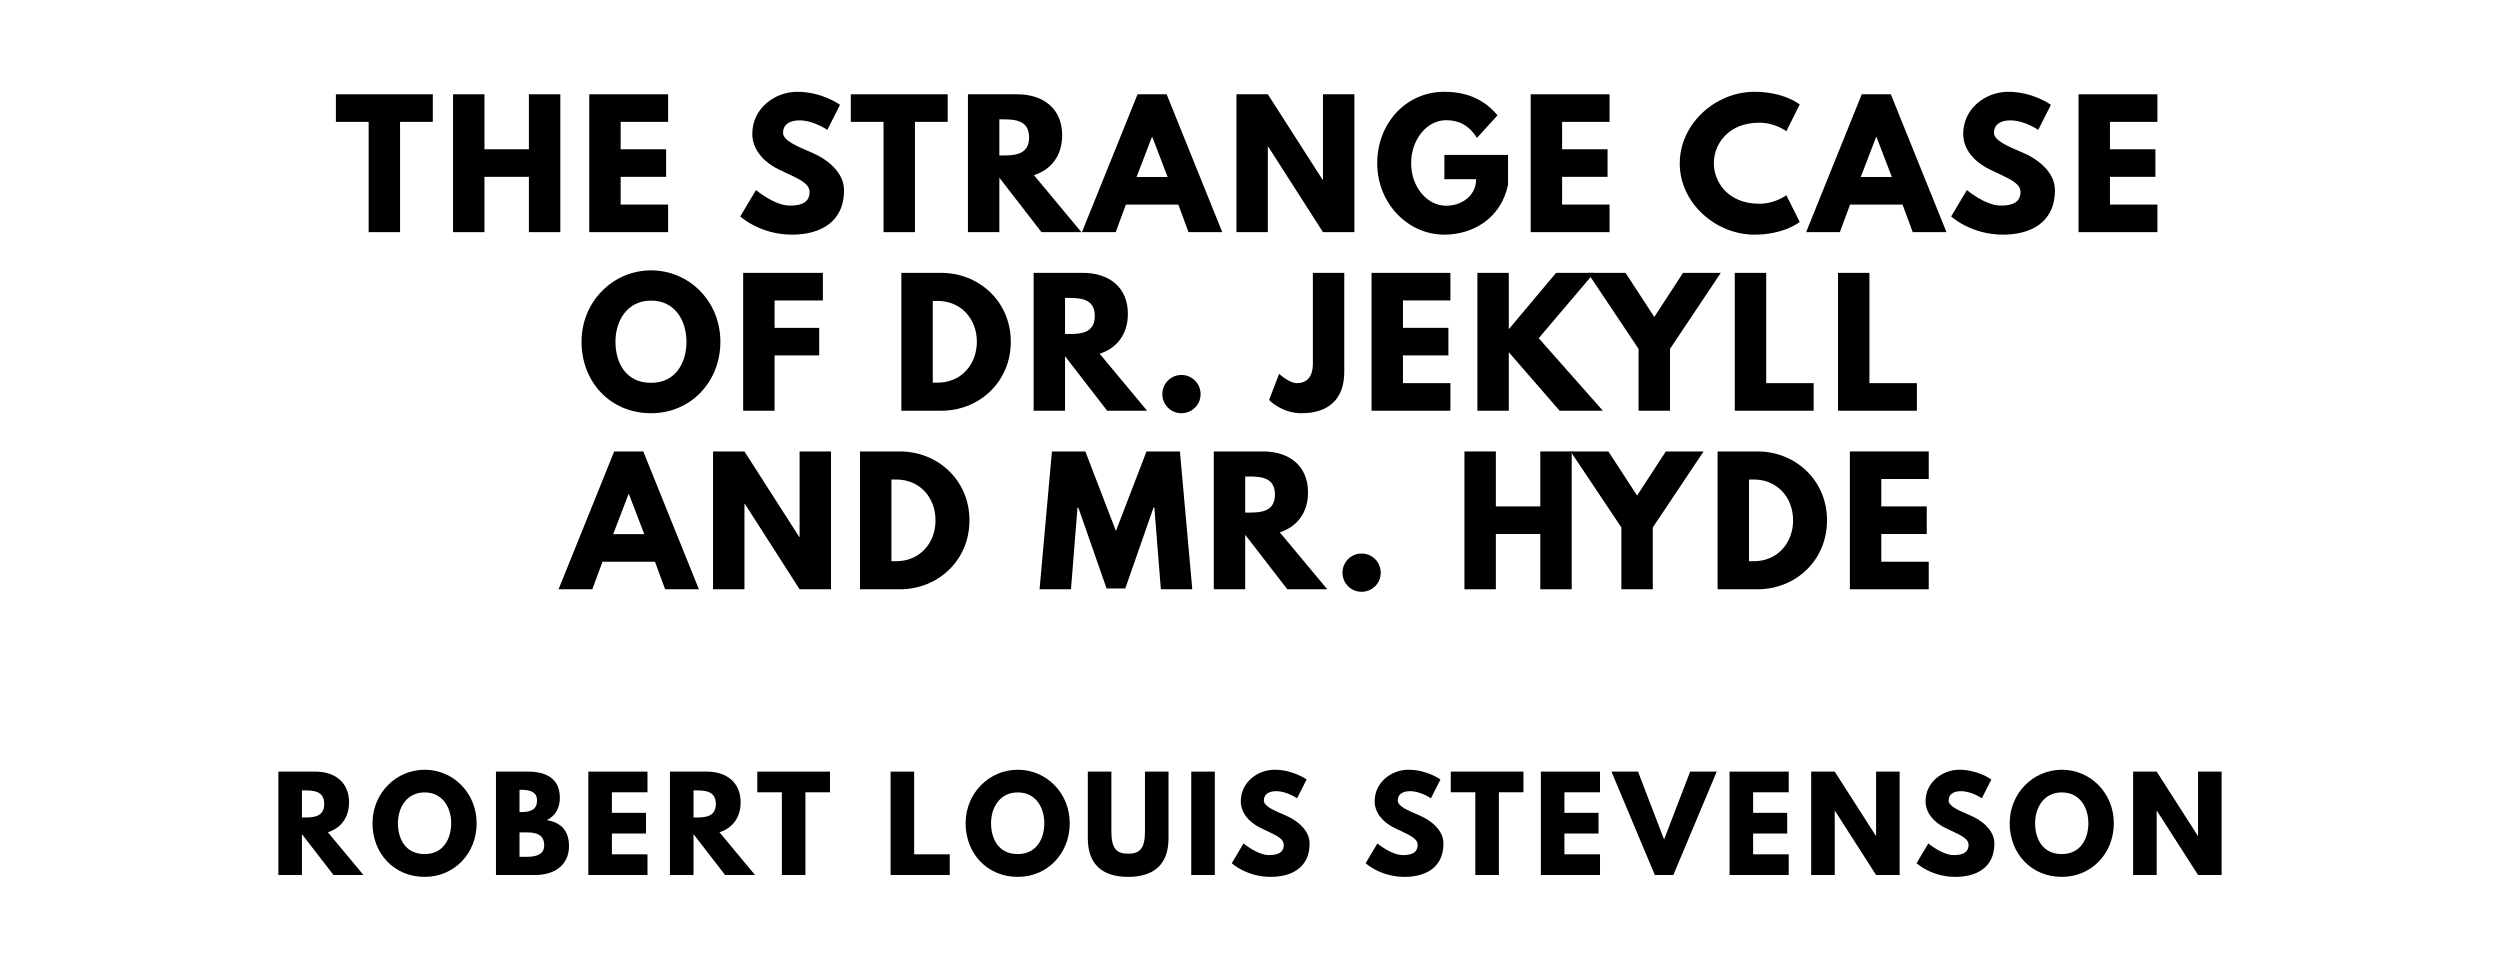
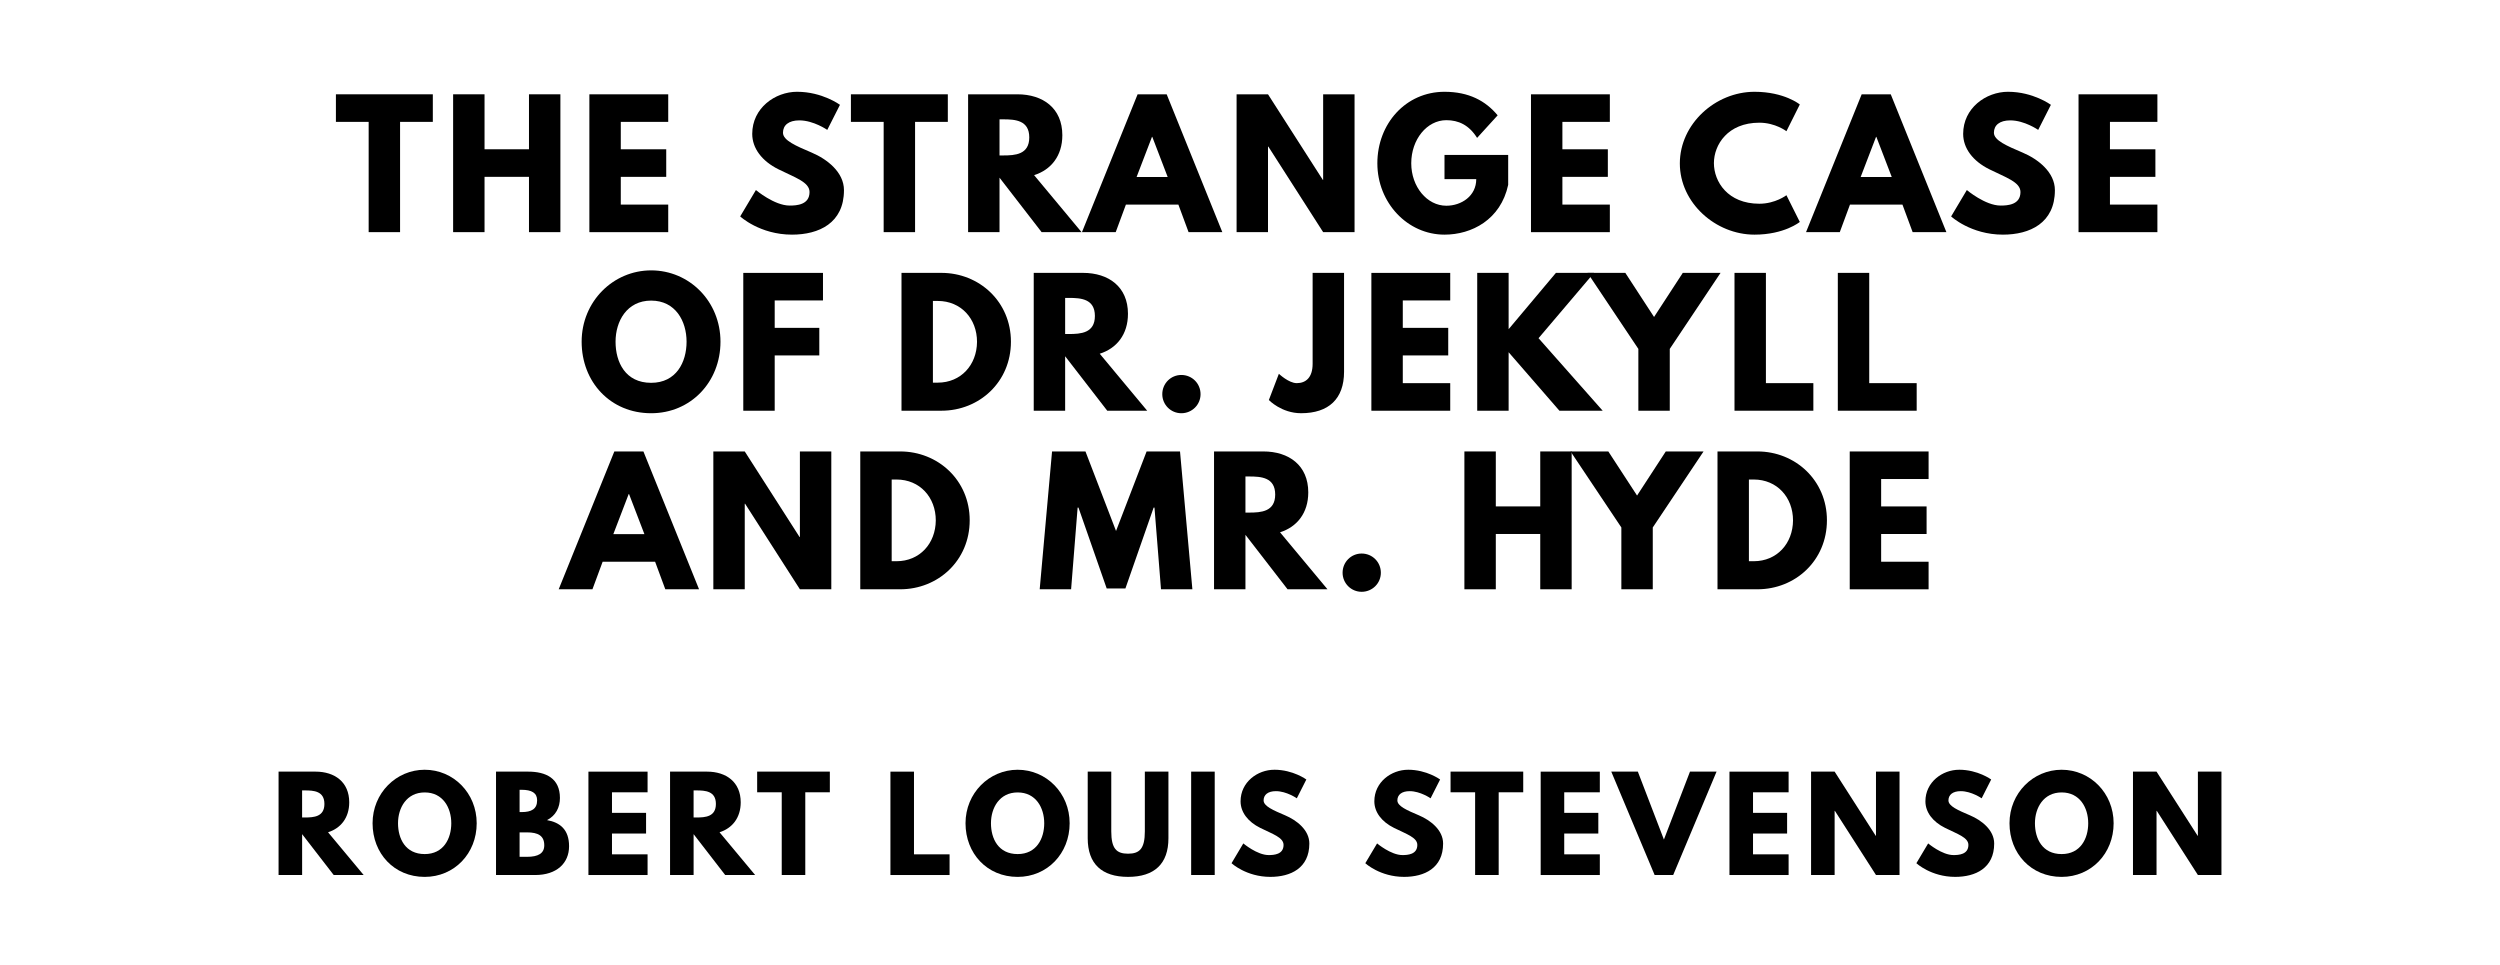
<svg xmlns="http://www.w3.org/2000/svg" version="1.1" viewBox="0 0 1400 540">
  <g aria-label="THE STRANGE CASE">
-     <path d="m 188.102,68.246 h 18.339 V 130 h 17.591 V 68.246 h 18.339 V 52.807 h -54.269 z" />
-     <path d="m 271.297,99.029 h 24.889 V 130 h 17.591 V 52.807 H 296.186 V 83.591 H 271.297 V 52.807 H 253.706 V 130 h 17.591 z" />
-     <path d="M 374.142,52.807 H 329.978 V 130 h 44.164 v -15.439 h -26.573 V 99.029 H 373.019 V 83.591 H 347.569 V 68.246 h 26.573 z" />
-     <path d="m 446.456,51.404 c -12.444,0 -25.17,9.17 -25.17,23.579 0,8.047 5.427,15.251 14.69,19.836 9.17,4.585 17.404,7.111 17.404,12.725 0,7.205 -7.298,7.579 -11.134,7.579 -8.608,0 -18.901,-8.702 -18.901,-8.702 l -8.795,14.784 c 0,0 10.947,10.199 29.006,10.199 15.064,0 29.099,-6.456 29.099,-24.889 0,-10.105 -9.45,-17.404 -18.058,-21.053 -8.795,-3.743 -16.094,-6.83 -16.094,-11.135 0,-4.211 3.181,-6.924 9.17,-6.924 7.953,0 15.626,5.333 15.626,5.333 l 7.111,-14.035 c 0,0 -9.918,-7.298 -23.953,-7.298 z" />
-     <path d="m 476.443,68.246 h 18.339 V 130 h 17.591 V 68.246 h 18.339 V 52.807 h -54.269 z" />
-     <path d="M 542.047,52.807 V 130 h 17.591 V 99.497 L 583.216,130 h 22.363 l -26.573,-31.906 c 9.45,-2.994 15.813,-10.76 15.813,-22.363 0,-15.158 -10.854,-22.924 -25.17,-22.924 z m 17.591,34.246 V 66.842 h 2.058 c 6.643,0 14.596,0.468 14.596,10.105 0,9.637 -7.953,10.105 -14.596,10.105 z" />
-     <path d="m 653.32,52.807 h -16.281 L 605.882,130 h 18.901 l 5.708,-15.439 h 29.38 L 665.577,130 h 18.901 z m 0.561,46.316 h -17.404 l 8.608,-22.456 h 0.187 z" />
-     <path d="m 709.988,82.094 h 0.187 L 740.866,130 h 17.591 V 52.807 h -17.591 v 47.906 h -0.187 L 709.988,52.807 H 692.398 V 130 h 17.591 z" />
-     <path d="m 844.501,86.772 h -35.649 v 13.567 h 17.778 c 0,9.45 -8.327,14.877 -16.749,14.877 -10.854,0 -19.649,-10.667 -19.649,-23.766 0,-13.38 8.795,-24.14 19.649,-24.14 6.83,0 12.725,2.713 17.216,9.918 L 838.607,64.596 c -6.737,-8.14 -16.187,-13.193 -29.754,-13.193 -21.708,0 -37.614,17.871 -37.614,40.047 0,22.082 16.842,39.953 37.614,39.953 15.158,0 31.439,-8.327 35.649,-27.883 z" />
-     <path d="M 901.349,52.807 H 857.186 V 130 h 44.164 v -15.439 h -26.573 V 99.029 H 900.227 V 83.591 H 874.776 V 68.246 h 26.573 z" />
-     <path d="m 985.199,114.094 c -17.684,0 -25.45,-12.351 -25.45,-22.737 0,-10.292 7.766,-22.643 25.45,-22.643 8.982,0 15.158,4.772 15.158,4.772 l 7.485,-14.971 c 0,0 -8.608,-7.111 -25.357,-7.111 -21.895,0 -41.825,17.965 -41.825,40.14 0,22.082 20.023,39.86 41.825,39.86 16.749,0 25.357,-7.111 25.357,-7.111 l -7.485,-14.971 c 0,0 -6.175,4.772 -15.158,4.772 z" />
-     <path d="m 1058.868,52.807 h -16.281 L 1011.43,130 h 18.901 l 5.708,-15.439 h 29.38 L 1071.126,130 h 18.901 z m 0.561,46.316 h -17.404 l 8.608,-22.456 h 0.187 z" />
-     <path d="m 1124.563,51.404 c -12.444,0 -25.17,9.17 -25.17,23.579 0,8.047 5.427,15.251 14.69,19.836 9.17,4.585 17.404,7.111 17.404,12.725 0,7.205 -7.298,7.579 -11.134,7.579 -8.608,0 -18.901,-8.702 -18.901,-8.702 l -8.795,14.784 c 0,0 10.947,10.199 29.006,10.199 15.064,0 29.099,-6.456 29.099,-24.889 0,-10.105 -9.45,-17.404 -18.058,-21.053 -8.795,-3.743 -16.094,-6.83 -16.094,-11.135 0,-4.211 3.181,-6.924 9.17,-6.924 7.953,0 15.626,5.333 15.626,5.333 l 7.111,-14.035 c 0,0 -9.918,-7.298 -23.953,-7.298 z" />
-     <path d="m 1208.148,52.807 h -44.164 V 130 h 44.164 v -15.439 h -26.573 V 99.029 h 25.45 V 83.591 h -25.45 V 68.246 h 26.573 z" />
+     <path d="M188.11,68.25l0.00-15.44l54.27,0.00l0.00,15.44l-18.34,0.00l0.00,61.75l-17.59,0.00l0.00-61.75l-18.34,0.00z" />
+     <path d="M271.34,99.03l0.00,30.97l-17.59,0.00l0.00-77.19l17.59,0.00l0.00,30.78l24.89,0.00l0.00-30.78l17.59,0.00l0.00,77.19l-17.59,0.00l0.00-30.97l-24.89,0.00z" />
+     <path d="M374.21,52.81l0.00,15.44l-26.57,0.00l0.00,15.35l25.45,0.00l0.00,15.44l-25.45,0.00l0.00,15.53l26.57,0.00l0.00,15.44l-44.16,0.00l0.00-77.19l44.16,0.00z" />
+     <path d="M446.43,51.40c14.04,0.00,23.95,7.30,23.95,7.30l-7.11,14.04s-7.67-5.33-15.63-5.33c-5.99,0.00-9.17,2.71-9.17,6.92c0.00,4.30,7.30,7.39,16.09,11.13c8.61,3.65,18.06,10.95,18.06,21.05c0.00,18.43-14.04,24.89-29.10,24.89c-18.06,0.00-29.01-10.20-29.01-10.20l8.80-14.78s10.29,8.70,18.90,8.70c3.84,0.00,11.13-0.37,11.13-7.58c0.00-5.61-8.23-8.14-17.40-12.73c-9.26-4.58-14.69-11.79-14.69-19.84c0.00-14.41,12.73-23.58,25.17-23.58z" />
+     <path d="M476.51,68.25l0.00-15.44l54.27,0.00l0.00,15.44l-18.34,0.00l0.00,61.75l-17.59,0.00l0.00-61.75l-18.34,0.00z" />
+     <path d="M542.14,52.81l27.60,0.00c14.32,0.00,25.17,7.77,25.17,22.92c0.00,11.60-6.36,19.37-15.81,22.36l26.57,31.91l-22.36,0.00l-23.58-30.50l0.00,30.50l-17.59,0.00l0.00-77.19z  M559.73,87.05l2.06,0.00c6.64,0.00,14.60-0.47,14.60-10.11s-7.95-10.11-14.60-10.11l-2.06,0.00l0.00,20.21z" />
+     <path d="M653.34,52.81l31.16,77.19l-18.90,0.00l-5.71-15.44l-29.38,0.00l-5.71,15.44l-18.90,0.00l31.16-77.19l16.28,0.00z  M653.90,99.12l-8.61-22.46l-0.19,0.00l-8.61,22.46l17.40,0.00z" />
+     <path d="M710.08,82.09l0.00,47.91l-17.59,0.00l0.00-77.19l17.59,0.00l30.69,47.91l0.19,0.00l0.00-47.91l17.59,0.00l0.00,77.19l-17.59,0.00l-30.69-47.91l-0.19,0.00z" />
+     <path d="M844.58,86.77l0.00,16.75c-4.21,19.56-20.49,27.88-35.65,27.88c-20.77,0.00-37.61-17.87-37.61-39.95c0.00-22.18,15.91-40.05,37.61-40.05c13.57,0.00,23.02,5.05,29.75,13.19l-11.51,12.63c-4.49-7.20-10.39-9.92-17.22-9.92c-10.85,0.00-19.65,10.76-19.65,24.14c0.00,13.10,8.80,23.77,19.65,23.77c8.42,0.00,16.75-5.43,16.75-14.88l-17.78,0.00l0.00-13.57l35.65,0.00z" />
+     <path d="M901.51,52.81l0.00,15.44l-26.57,0.00l0.00,15.35l25.45,0.00l0.00,15.44l-25.45,0.00l0.00,15.53l26.57,0.00l0.00,15.44l-44.16,0.00l0.00-77.19l44.16,0.00z" />
+     <path d="M985.24,114.09c8.98,0.00,15.16-4.77,15.16-4.77l7.49,14.97s-8.61,7.11-25.36,7.11c-21.80,0.00-41.82-17.78-41.82-39.86c0.00-22.18,19.93-40.14,41.82-40.14c16.75,0.00,25.36,7.11,25.36,7.11l-7.49,14.97s-6.18-4.77-15.16-4.77c-17.68,0.00-25.45,12.35-25.45,22.64c0.00,10.39,7.77,22.74,25.45,22.74z" />
+     <path d="M1058.82,52.81l31.16,77.19l-18.90,0.00l-5.71-15.44l-29.38,0.00l-5.71,15.44l-18.90,0.00l31.16-77.19l16.28,0.00z  M1059.38,99.12l-8.61-22.46l-0.19,0.00l-8.61,22.46l17.40,0.00z" />
+     <path d="M1124.55,51.40c14.04,0.00,23.95,7.30,23.95,7.30l-7.11,14.04s-7.67-5.33-15.63-5.33c-5.99,0.00-9.17,2.71-9.17,6.92c0.00,4.30,7.30,7.39,16.09,11.13c8.61,3.65,18.06,10.95,18.06,21.05c0.00,18.43-14.04,24.89-29.10,24.89c-18.06,0.00-29.01-10.20-29.01-10.20l8.80-14.78s10.29,8.70,18.90,8.70c3.84,0.00,11.13-0.37,11.13-7.58c0.00-5.61-8.23-8.14-17.40-12.73c-9.26-4.58-14.69-11.79-14.69-19.84c0.00-14.41,12.73-23.58,25.17-23.58z" />
+     <path d="M1208.14,52.81l0.00,15.44l-26.57,0.00l0.00,15.35l25.45,0.00l0.00,15.44l-25.45,0.00l0.00,15.53l26.57,0.00l0.00,15.44l-44.16,0.00l0.00-77.19l44.16,0.00z" />
  </g>
  <g aria-label="OF DR. JEKYLL">
-     <path d="m 325.661,191.357 c 0,22.55 16.094,40.047 38.924,40.047 22.175,0 38.83,-17.497 38.83,-40.047 0,-22.55 -17.404,-39.953 -38.83,-39.953 -21.24,0 -38.924,17.404 -38.924,39.953 z m 18.994,0 c 0,-11.509 6.363,-23.018 19.93,-23.018 13.661,0 19.836,11.509 19.836,23.018 0,11.509 -5.801,23.018 -19.836,23.018 -14.409,0 -19.93,-11.509 -19.93,-23.018 z" />
-     <path d="M 460.808,152.807 H 416.177 V 230 h 17.591 v -30.971 h 24.982 v -15.439 h -24.982 v -15.345 h 27.041 z" />
-     <path d="M 504.759,152.807 V 230 h 22.363 c 21.24,0 38.924,-16.094 38.924,-38.643 0,-22.456 -17.778,-38.55 -38.924,-38.55 z m 17.591,61.474 v -45.754 h 2.713 c 13.099,0 21.988,10.012 21.988,22.924 -0.094,12.912 -8.982,22.83 -21.988,22.83 z" />
-     <path d="M 578.838,152.807 V 230 h 17.591 V 199.497 L 620.007,230 h 22.363 l -26.573,-31.906 c 9.45,-2.994 15.813,-10.76 15.813,-22.363 0,-15.158 -10.854,-22.924 -25.17,-22.924 z m 17.591,34.246 V 166.842 h 2.058 c 6.643,0 14.597,0.468 14.597,10.105 0,9.637 -7.953,10.105 -14.597,10.105 z" />
-     <path d="m 661.573,209.977 c -5.895,0 -10.667,4.772 -10.667,10.76 0,5.895 4.772,10.667 10.667,10.667 5.988,0 10.76,-4.772 10.76,-10.667 0,-5.988 -4.772,-10.76 -10.76,-10.76 z" />
-     <path d="m 752.794,152.807 h -17.591 v 50.901 c 0,7.766 -3.836,10.854 -8.889,10.854 -4.491,0 -10.012,-5.24 -10.012,-5.24 l -5.614,14.69 c 0,0 7.018,7.392 18.058,7.392 15.439,0 24.047,-8.047 24.047,-23.205 z" />
-     <path d="M 812.227,152.807 H 768.063 V 230 h 44.164 v -15.439 h -26.573 v -15.532 h 25.45 v -15.439 h -25.45 v -15.345 h 26.573 z" />
-     <path d="m 897.608,230 -35.93,-40.608 31.064,-36.585 h -21.333 l -26.48,31.532 V 152.807 H 827.339 V 230 h 17.591 V 197.251 L 873.374,230 Z" />
-     <path d="m 889.159,152.807 28.444,42.573 V 230 h 17.591 v -34.62 l 28.444,-42.573 h -21.146 l -16.094,24.702 -16.094,-24.702 z" />
-     <path d="M 989.067,152.807 H 971.477 V 230 h 44.164 v -15.439 h -26.573 z" />
-     <path d="M 1046.882,152.807 H 1029.291 V 230 h 44.164 v -15.439 h -26.573 z" />
+     <path d="M325.72,191.36c0.00-22.55,17.68-39.95,38.92-39.95c21.43,0.00,38.83,17.40,38.83,39.95s-16.65,40.05-38.83,40.05c-22.83,0.00-38.92-17.50-38.92-40.05z  M344.71,191.36c0.00,11.51,5.52,23.02,19.93,23.02c14.04,0.00,19.84-11.51,19.84-23.02s-6.18-23.02-19.84-23.02c-13.57,0.00-19.93,11.51-19.93,23.02z" />
+     <path d="M460.87,152.81l0.00,15.44l-27.04,0.00l0.00,15.35l24.98,0.00l0.00,15.44l-24.98,0.00l0.00,30.97l-17.59,0.00l0.00-77.19l44.63,0.00z" />
+     <path d="M504.84,152.81l22.36,0.00c21.15,0.00,38.92,16.09,38.92,38.55c0.00,22.55-17.68,38.64-38.92,38.64l-22.36,0.00l0.00-77.19z  M522.43,214.28l2.71,0.00c13.01,0.00,21.89-9.92,21.99-22.83c0.00-12.91-8.89-22.92-21.99-22.92l-2.71,0.00l0.00,45.75z" />
+     <path d="M578.89,152.81l27.60,0.00c14.32,0.00,25.17,7.77,25.17,22.92c0.00,11.60-6.36,19.37-15.81,22.36l26.57,31.91l-22.36,0.00l-23.58-30.50l0.00,30.50l-17.59,0.00l0.00-77.19z  M596.48,187.05l2.06,0.00c6.64,0.00,14.60-0.47,14.60-10.11s-7.95-10.11-14.60-10.11l-2.06,0.00l0.00,20.21z" />
+     <path d="M661.55,209.98c5.99,0.00,10.76,4.77,10.76,10.76c0.00,5.89-4.77,10.67-10.76,10.67c-5.89,0.00-10.67-4.77-10.67-10.67c0.00-5.99,4.77-10.76,10.67-10.76z" />
+     <path d="M752.67,152.81l0.00,55.39c0.00,15.16-8.61,23.20-24.05,23.20c-11.04,0.00-18.06-7.39-18.06-7.39l5.61-14.69s5.52,5.24,10.01,5.24c5.05,0.00,8.89-3.09,8.89-10.85l0.00-50.90l17.59,0.00z" />
+     <path d="M812.13,152.81l0.00,15.44l-26.57,0.00l0.00,15.35l25.45,0.00l0.00,15.44l-25.45,0.00l0.00,15.53l26.57,0.00l0.00,15.44l-44.16,0.00l0.00-77.19l44.16,0.00z" />
+     <path d="M897.50,230.00l-24.23,0.00l-28.44-32.75l0.00,32.75l-17.59,0.00l0.00-77.19l17.59,0.00l0.00,31.53l26.48-31.53l21.33,0.00l-31.06,36.58z" />
+     <path d="M889.03,152.81l21.15,0.00l16.09,24.70l16.09-24.70l21.15,0.00l-28.44,42.57l0.00,34.62l-17.59,0.00l0.00-34.62z" />
+     <path d="M988.91,152.81l0.00,61.75l26.57,0.00l0.00,15.44l-44.16,0.00l0.00-77.19l17.59,0.00z" />
+     <path d="M1046.77,152.81l0.00,61.75l26.57,0.00l0.00,15.44l-44.16,0.00l0.00-77.19l17.59,0.00z" />
  </g>
  <g aria-label="AND MR. HYDE">
-     <path d="m 360.228,252.807 h -16.281 L 312.789,330 h 18.901 l 5.708,-15.439 h 29.38 L 372.485,330 h 18.901 z m 0.561,46.316 h -17.404 l 8.608,-22.456 h 0.187 z" />
-     <path d="m 416.896,282.094 h 0.187 L 447.773,330 h 17.591 v -77.193 h -17.591 v 47.906 h -0.187 L 416.896,252.807 H 399.306 V 330 h 17.591 z" />
-     <path d="M 481.608,252.807 V 330 h 22.363 c 21.24,0 38.924,-16.094 38.924,-38.643 0,-22.456 -17.778,-38.55 -38.924,-38.55 z m 17.591,61.474 v -45.754 h 2.713 c 13.099,0 21.988,10.012 21.988,22.924 -0.094,12.912 -8.982,22.83 -21.988,22.83 z" />
-     <path d="m 650.085,330 h 17.591 l -6.924,-77.193 H 642.038 l -17.123,44.538 -17.123,-44.538 H 589.079 L 582.155,330 h 17.591 l 3.649,-45.754 h 0.468 l 15.813,45.287 h 10.48 l 15.813,-45.287 h 0.468 z" />
-     <path d="M 679.722,252.807 V 330 h 17.591 V 299.497 L 720.892,330 h 22.363 l -26.573,-31.906 c 9.45,-2.994 15.813,-10.76 15.813,-22.363 0,-15.158 -10.854,-22.924 -25.17,-22.924 z m 17.591,34.246 V 266.842 h 2.058 c 6.643,0 14.596,0.468 14.596,10.105 0,9.637 -7.953,10.105 -14.596,10.105 z" />
-     <path d="m 762.458,309.977 c -5.895,0 -10.667,4.772 -10.667,10.76 0,5.895 4.772,10.667 10.667,10.667 5.988,0 10.76,-4.772 10.76,-10.667 0,-5.988 -4.772,-10.76 -10.76,-10.76 z" />
-     <path d="m 837.678,299.029 h 24.889 V 330 h 17.591 v -77.193 h -17.591 v 30.784 H 837.678 V 252.807 H 820.088 V 330 h 17.591 z" />
-     <path d="m 879.532,252.807 28.444,42.573 V 330 h 17.591 v -34.62 l 28.444,-42.573 h -21.146 l -16.094,24.702 -16.094,-24.702 z" />
-     <path d="M 961.849,252.807 V 330 h 22.363 c 21.24,0 38.924,-16.094 38.924,-38.643 0,-22.456 -17.778,-38.55 -38.924,-38.55 z m 17.591,61.474 v -45.754 h 2.713 c 13.099,0 21.988,10.012 21.988,22.924 -0.093,12.912 -8.982,22.83 -21.988,22.83 z" />
-     <path d="m 1080.092,252.807 h -44.164 V 330 h 44.164 v -15.439 h -26.573 v -15.532 h 25.45 v -15.439 h -25.45 v -15.345 h 26.573 z" />
+     <path d="M360.31,252.81l31.16,77.19l-18.90,0.00l-5.71-15.44l-29.38,0.00l-5.71,15.44l-18.90,0.00l31.16-77.19l16.28,0.00z  M360.87,299.12l-8.61-22.46l-0.19,0.00l-8.61,22.46l17.40,0.00z" />
+     <path d="M417.06,282.09l0.00,47.91l-17.59,0.00l0.00-77.19l17.59,0.00l30.69,47.91l0.19,0.00l0.00-47.91l17.59,0.00l0.00,77.19l-17.59,0.00l-30.69-47.91l-0.19,0.00z" />
+     <path d="M481.75,252.81l22.36,0.00c21.15,0.00,38.92,16.09,38.92,38.55c0.00,22.55-17.68,38.64-38.92,38.64l-22.36,0.00l0.00-77.19z  M499.34,314.28l2.71,0.00c13.01,0.00,21.89-9.92,21.99-22.83c0.00-12.91-8.89-22.92-21.99-22.92l-2.71,0.00l0.00,45.75z" />
+     <path d="M650.16,330.00l-3.65-45.75l-0.47,0.00l-15.81,45.29l-10.48,0.00l-15.81-45.29l-0.47,0.00l-3.65,45.75l-17.59,0.00l6.92-77.19l18.71,0.00l17.12,44.54l17.12-44.54l18.71,0.00l6.92,77.19l-17.59,0.00z" />
+     <path d="M679.86,252.81l27.60,0.00c14.32,0.00,25.17,7.77,25.17,22.92c0.00,11.60-6.36,19.37-15.81,22.36l26.57,31.91l-22.36,0.00l-23.58-30.50l0.00,30.50l-17.59,0.00l0.00-77.19z  M697.45,287.05l2.06,0.00c6.64,0.00,14.60-0.47,14.60-10.11s-7.95-10.11-14.60-10.11l-2.06,0.00l0.00,20.21z" />
+     <path d="M762.52,309.98c5.99,0.00,10.76,4.77,10.76,10.76c0.00,5.89-4.77,10.67-10.76,10.67c-5.89,0.00-10.67-4.77-10.67-10.67c0.00-5.99,4.77-10.76,10.67-10.76z" />
+     <path d="M837.65,299.03l0.00,30.97l-17.59,0.00l0.00-77.19l17.59,0.00l0.00,30.78l24.89,0.00l0.00-30.78l17.59,0.00l0.00,77.19l-17.59,0.00l0.00-30.97l-24.89,0.00z" />
+     <path d="M879.51,252.81l21.15,0.00l16.09,24.70l16.09-24.70l21.15,0.00l-28.44,42.57l0.00,34.62l-17.59,0.00l0.00-34.62z" />
+     <path d="M961.80,252.81l22.36,0.00c21.15,0.00,38.92,16.09,38.92,38.55c0.00,22.55-17.68,38.64-38.92,38.64l-22.36,0.00l0.00-77.19z  M979.39,314.28l2.71,0.00c13.01,0.00,21.89-9.92,21.99-22.83c0.00-12.91-8.89-22.92-21.99-22.92l-2.71,0.00l0.00,45.75z" />
+     <path d="M1080.01,252.81l0.00,15.44l-26.57,0.00l0.00,15.35l25.45,0.00l0.00,15.44l-25.45,0.00l0.00,15.53l26.57,0.00l0.00,15.44l-44.16,0.00l0.00-77.19l44.16,0.00z" />
  </g>
  <g aria-label="ROBERT LOUIS STEVENSON">
-     <path d="M 155.891,432.105 V 490 h 13.193 V 467.123 L 186.768,490 h 16.772 L 183.61,466.07 c 7.088,-2.246 11.86,-8.07 11.86,-16.772 0,-11.368 -8.14,-17.193 -18.877,-17.193 z m 13.193,25.684 v -15.158 h 1.544 c 4.982,0 10.947,0.351 10.947,7.579 0,7.228 -5.965,7.579 -10.947,7.579 z" />
-     <path d="m 208.596,461.018 c 0,16.912 12.07,30.035 29.193,30.035 16.632,0 29.123,-13.123 29.123,-30.035 0,-16.912 -13.053,-29.965 -29.123,-29.965 -15.93,0 -29.193,13.053 -29.193,29.965 z m 14.246,0 c 0,-8.632 4.772,-17.263 14.947,-17.263 10.246,0 14.877,8.632 14.877,17.263 0,8.632 -4.351,17.263 -14.877,17.263 -10.807,0 -14.947,-8.632 -14.947,-17.263 z" />
-     <path d="M 277.733,432.105 V 490 h 21.965 c 12,0 18.947,-6.596 18.947,-16.14 0,-9.333 -5.123,-13.333 -12.351,-14.596 4.912,-2.526 7.228,-7.088 7.228,-12.421 0,-11.018 -7.86,-14.737 -17.825,-14.737 z m 13.193,22.667 V 442.281 h 1.053 c 5.754,0 8.772,1.754 8.772,5.895 0,4.842 -3.088,6.596 -8.772,6.596 z m 0,25.053 v -13.684 h 4.14 c 6.246,0 9.684,1.895 9.684,7.228 0,4.561 -3.439,6.456 -9.684,6.456 z" />
-     <path d="M 362.594,432.105 H 329.471 V 490 h 33.123 v -11.579 h -19.93 v -11.649 h 19.088 v -11.579 h -19.088 v -11.509 h 19.93 z" />
-     <path d="M 375.178,432.105 V 490 h 13.193 V 467.123 L 406.055,490 h 16.772 l -19.93,-23.93 c 7.088,-2.246 11.86,-8.07 11.86,-16.772 0,-11.368 -8.14,-17.193 -18.877,-17.193 z m 13.193,25.684 v -15.158 h 1.544 c 4.982,0 10.947,0.351 10.947,7.579 0,7.228 -5.965,7.579 -10.947,7.579 z" />
-     <path d="m 424.089,443.684 h 13.754 V 490 h 13.193 v -46.316 h 13.754 v -11.579 h -40.702 z" />
-     <path d="M 511.924,432.105 H 498.731 V 490 h 33.123 v -11.579 h -19.93 z" />
-     <path d="m 540.745,461.018 c 0,16.912 12.07,30.035 29.193,30.035 16.632,0 29.123,-13.123 29.123,-30.035 0,-16.912 -13.053,-29.965 -29.123,-29.965 -15.93,0 -29.193,13.053 -29.193,29.965 z m 14.246,0 c 0,-8.632 4.772,-17.263 14.947,-17.263 10.246,0 14.877,8.632 14.877,17.263 0,8.632 -4.351,17.263 -14.877,17.263 -10.807,0 -14.947,-8.632 -14.947,-17.263 z" />
-     <path d="m 654.373,432.105 h -13.193 v 33.474 c 0,9.684 -2.947,12.491 -9.404,12.491 -6.456,0 -9.404,-2.807 -9.404,-12.491 v -33.474 h -13.193 v 37.333 c 0,14.316 7.86,21.614 22.596,21.614 14.737,0 22.596,-7.298 22.596,-21.614 z" />
-     <path d="M 680.295,432.105 H 667.103 V 490 h 13.193 z" />
-     <path d="m 713.721,431.053 c -9.333,0 -18.877,6.877 -18.877,17.684 0,6.035 4.07,11.439 11.018,14.877 6.877,3.439 13.053,5.333 13.053,9.544 0,5.404 -5.474,5.684 -8.351,5.684 -6.456,0 -14.175,-6.526 -14.175,-6.526 l -6.596,11.088 c 0,0 8.211,7.649 21.754,7.649 11.298,0 21.825,-4.842 21.825,-18.667 0,-7.579 -7.088,-13.053 -13.544,-15.789 -6.596,-2.807 -12.07,-5.123 -12.07,-8.351 0,-3.158 2.386,-5.193 6.877,-5.193 5.965,0 11.719,4 11.719,4 l 5.333,-10.526 c 0,0 -7.439,-5.474 -17.965,-5.474 z" />
-     <path d="m 788.688,431.053 c -9.333,0 -18.877,6.877 -18.877,17.684 0,6.035 4.07,11.439 11.018,14.877 6.877,3.439 13.053,5.333 13.053,9.544 0,5.404 -5.474,5.684 -8.351,5.684 -6.456,0 -14.175,-6.526 -14.175,-6.526 l -6.596,11.088 c 0,0 8.211,7.649 21.754,7.649 11.298,0 21.825,-4.842 21.825,-18.667 0,-7.579 -7.088,-13.053 -13.544,-15.789 -6.596,-2.807 -12.07,-5.123 -12.07,-8.351 0,-3.158 2.386,-5.193 6.877,-5.193 5.965,0 11.719,4 11.719,4 l 5.333,-10.526 c 0,0 -7.439,-5.474 -17.965,-5.474 z" />
-     <path d="m 812.428,443.684 h 13.754 V 490 h 13.193 v -46.316 h 13.754 v -11.579 h -40.702 z" />
-     <path d="m 896.004,432.105 h -33.123 V 490 h 33.123 V 478.421 H 876.074 v -11.649 h 19.088 V 455.193 H 876.074 v -11.509 h 19.93 z" />
-     <path d="m 926.694,490 h 10.386 l 24.281,-57.895 h -14.877 l -14.596,38.035 -14.596,-38.035 h -14.877 z" />
-     <path d="M 1001.673,432.105 H 968.55 V 490 h 33.123 v -11.579 h -19.93 v -11.649 h 19.088 v -11.579 h -19.088 v -11.509 h 19.93 z" />
-     <path d="m 1027.45,454.07 h 0.14 L 1050.608,490 h 13.193 v -57.895 h -13.193 v 35.93 h -0.14 l -23.017,-35.93 h -13.193 V 490 h 13.193 z" />
-     <path d="m 1097.197,431.053 c -9.333,0 -18.877,6.877 -18.877,17.684 0,6.035 4.07,11.439 11.018,14.877 6.877,3.439 13.053,5.333 13.053,9.544 0,5.404 -5.474,5.684 -8.351,5.684 -6.456,0 -14.175,-6.526 -14.175,-6.526 l -6.596,11.088 c 0,0 8.21,7.649 21.754,7.649 11.298,0 21.825,-4.842 21.825,-18.667 0,-7.579 -7.088,-13.053 -13.544,-15.789 -6.596,-2.807 -12.07,-5.123 -12.07,-8.351 0,-3.158 2.386,-5.193 6.877,-5.193 5.965,0 11.719,4 11.719,4 l 5.333,-10.526 c 0,0 -7.439,-5.474 -17.965,-5.474 z" />
-     <path d="m 1125.416,461.018 c 0,16.912 12.07,30.035 29.193,30.035 16.632,0 29.123,-13.123 29.123,-30.035 0,-16.912 -13.053,-29.965 -29.123,-29.965 -15.93,0 -29.193,13.053 -29.193,29.965 z m 14.246,0 c 0,-8.632 4.772,-17.263 14.947,-17.263 10.246,0 14.877,8.632 14.877,17.263 0,8.632 -4.351,17.263 -14.877,17.263 -10.807,0 -14.947,-8.632 -14.947,-17.263 z" />
-     <path d="m 1207.746,454.07 h 0.14 L 1230.904,490 h 13.193 v -57.895 h -13.193 v 35.93 h -0.14 l -23.018,-35.93 h -13.193 V 490 h 13.193 z" />
+     <path d="M155.99,432.11l20.70,0.00c10.74,0.00,18.88,5.82,18.88,17.19c0.00,8.70-4.77,14.53-11.86,16.77l19.93,23.93l-16.77,0.00l-17.68-22.88l0.00,22.88l-13.19,0.00l0.00-57.89z  M169.18,457.79l1.54,0.00c4.98,0.00,10.95-0.35,10.95-7.58s-5.96-7.58-10.95-7.58l-1.54,0.00l0.00,15.16z" />
+     <path d="M208.64,461.02c0.00-16.91,13.26-29.96,29.19-29.96c16.07,0.00,29.12,13.05,29.12,29.96s-12.49,30.04-29.12,30.04c-17.12,0.00-29.19-13.12-29.19-30.04z  M222.89,461.02c0.00,8.63,4.14,17.26,14.95,17.26c10.53,0.00,14.88-8.63,14.88-17.26s-4.63-17.26-14.88-17.26c-10.18,0.00-14.95,8.63-14.95,17.26z" />
+     <path d="M277.78,432.11l17.96,0.00c9.96,0.00,17.82,3.72,17.82,14.74c0.00,5.33-2.32,9.89-7.23,12.42c7.23,1.26,12.35,5.26,12.35,14.60c0.00,9.54-6.95,16.14-18.95,16.14l-21.96,0.00l0.00-57.89z  M290.97,454.77l1.05,0.00c5.68,0.00,8.77-1.75,8.77-6.60c0.00-4.14-3.02-5.89-8.77-5.89l-1.05,0.00l0.00,12.49z  M290.97,479.82l4.14,0.00c6.25,0.00,9.68-1.89,9.68-6.46c0.00-5.33-3.44-7.23-9.68-7.23l-4.14,0.00l0.00,13.68z" />
+     <path d="M362.64,432.11l0.00,11.58l-19.93,0.00l0.00,11.51l19.09,0.00l0.00,11.58l-19.09,0.00l0.00,11.65l19.93,0.00l0.00,11.58l-33.12,0.00l0.00-57.89l33.12,0.00z" />
+     <path d="M375.22,432.11l20.70,0.00c10.74,0.00,18.88,5.82,18.88,17.19c0.00,8.70-4.77,14.53-11.86,16.77l19.93,23.93l-16.77,0.00l-17.68-22.88l0.00,22.88l-13.19,0.00l0.00-57.89z  M388.41,457.79l1.54,0.00c4.98,0.00,10.95-0.35,10.95-7.58s-5.96-7.58-10.95-7.58l-1.54,0.00l0.00,15.16z" />
+     <path d="M424.01,443.68l0.00-11.58l40.70,0.00l0.00,11.58l-13.75,0.00l0.00,46.32l-13.19,0.00l0.00-46.32l-13.75,0.00z" />
+     <path d="M511.83,432.11l0.00,46.32l19.93,0.00l0.00,11.58l-33.12,0.00l0.00-57.89l13.19,0.00z" />
+     <path d="M540.69,461.02c0.00-16.91,13.26-29.96,29.19-29.96c16.07,0.00,29.12,13.05,29.12,29.96s-12.49,30.04-29.12,30.04c-17.12,0.00-29.19-13.12-29.19-30.04z  M554.94,461.02c0.00,8.63,4.14,17.26,14.95,17.26c10.53,0.00,14.88-8.63,14.88-17.26s-4.63-17.26-14.88-17.26c-10.18,0.00-14.95,8.63-14.95,17.26z" />
+     <path d="M654.32,432.11l0.00,37.33c0.00,14.32-7.86,21.61-22.60,21.61s-22.60-7.30-22.60-21.61l0.00-37.33l13.19,0.00l0.00,33.47c0.00,9.68,2.95,12.49,9.40,12.49s9.40-2.81,9.40-12.49l0.00-33.47l13.19,0.00z" />
+     <path d="M680.24,432.11l0.00,57.89l-13.19,0.00l0.00-57.89l13.19,0.00z" />
+     <path d="M713.59,431.05c10.53,0.00,17.96,5.47,17.96,5.47l-5.33,10.53s-5.75-4.00-11.72-4.00c-4.49,0.00-6.88,2.04-6.88,5.19c0.00,3.23,5.47,5.54,12.07,8.35c6.46,2.74,13.54,8.21,13.54,15.79c0.00,13.82-10.53,18.67-21.82,18.67c-13.54,0.00-21.75-7.65-21.75-7.65l6.60-11.09s7.72,6.53,14.18,6.53c2.88,0.00,8.35-0.28,8.35-5.68c0.00-4.21-6.18-6.11-13.05-9.54c-6.95-3.44-11.02-8.84-11.02-14.88c0.00-10.81,9.54-17.68,18.88-17.68z" />
+     <path d="M788.50,431.05c10.53,0.00,17.96,5.47,17.96,5.47l-5.33,10.53s-5.75-4.00-11.72-4.00c-4.49,0.00-6.88,2.04-6.88,5.19c0.00,3.23,5.47,5.54,12.07,8.35c6.46,2.74,13.54,8.21,13.54,15.79c0.00,13.82-10.53,18.67-21.82,18.67c-13.54,0.00-21.75-7.65-21.75-7.65l6.60-11.09s7.72,6.53,14.18,6.53c2.88,0.00,8.35-0.28,8.35-5.68c0.00-4.21-6.18-6.11-13.05-9.54c-6.95-3.44-11.02-8.84-11.02-14.88c0.00-10.81,9.54-17.68,18.88-17.68z" />
+     <path d="M812.31,443.68l0.00-11.58l40.70,0.00l0.00,11.58l-13.75,0.00l0.00,46.32l-13.19,0.00l0.00-46.32l-13.75,0.00z" />
+     <path d="M895.90,432.11l0.00,11.58l-19.93,0.00l0.00,11.51l19.09,0.00l0.00,11.58l-19.09,0.00l0.00,11.65l19.93,0.00l0.00,11.58l-33.12,0.00l0.00-57.89l33.12,0.00z" />
+     <path d="M926.59,490.00l-24.28-57.89l14.88,0.00l14.60,38.04l14.60-38.04l14.88,0.00l-24.28,57.89l-10.39,0.00z" />
+     <path d="M1001.62,432.11l0.00,11.58l-19.93,0.00l0.00,11.51l19.09,0.00l0.00,11.58l-19.09,0.00l0.00,11.65l19.93,0.00l0.00,11.58l-33.12,0.00l0.00-57.89l33.12,0.00z" />
+     <path d="M1027.39,454.07l0.00,35.93l-13.19,0.00l0.00-57.89l13.19,0.00l23.02,35.93l0.14,0.00l0.00-35.93l13.19,0.00l0.00,57.89l-13.19,0.00l-23.02-35.93l-0.14,0.00z" />
+     <path d="M1097.10,431.05c10.53,0.00,17.96,5.47,17.96,5.47l-5.33,10.53s-5.75-4.00-11.72-4.00c-4.49,0.00-6.88,2.04-6.88,5.19c0.00,3.23,5.47,5.54,12.07,8.35c6.46,2.74,13.54,8.21,13.54,15.79c0.00,13.82-10.53,18.67-21.82,18.67c-13.54,0.00-21.75-7.65-21.75-7.65l6.60-11.09s7.72,6.53,14.18,6.53c2.88,0.00,8.35-0.28,8.35-5.68c0.00-4.21-6.18-6.11-13.05-9.54c-6.95-3.44-11.02-8.84-11.02-14.88c0.00-10.81,9.54-17.68,18.88-17.68z" />
+     <path d="M1125.32,461.02c0.00-16.91,13.26-29.96,29.19-29.96c16.07,0.00,29.12,13.05,29.12,29.96s-12.49,30.04-29.12,30.04c-17.12,0.00-29.19-13.12-29.19-30.04z  M1139.57,461.02c0.00,8.63,4.14,17.26,14.95,17.26c10.53,0.00,14.88-8.63,14.88-17.26s-4.63-17.26-14.88-17.26c-10.18,0.00-14.95,8.63-14.95,17.26z" />
+     <path d="M1207.66,454.07l0.00,35.93l-13.19,0.00l0.00-57.89l13.19,0.00l23.02,35.93l0.14,0.00l0.00-35.93l13.19,0.00l0.00,57.89l-13.19,0.00l-23.02-35.93l-0.14,0.00z" />
  </g>
</svg>
